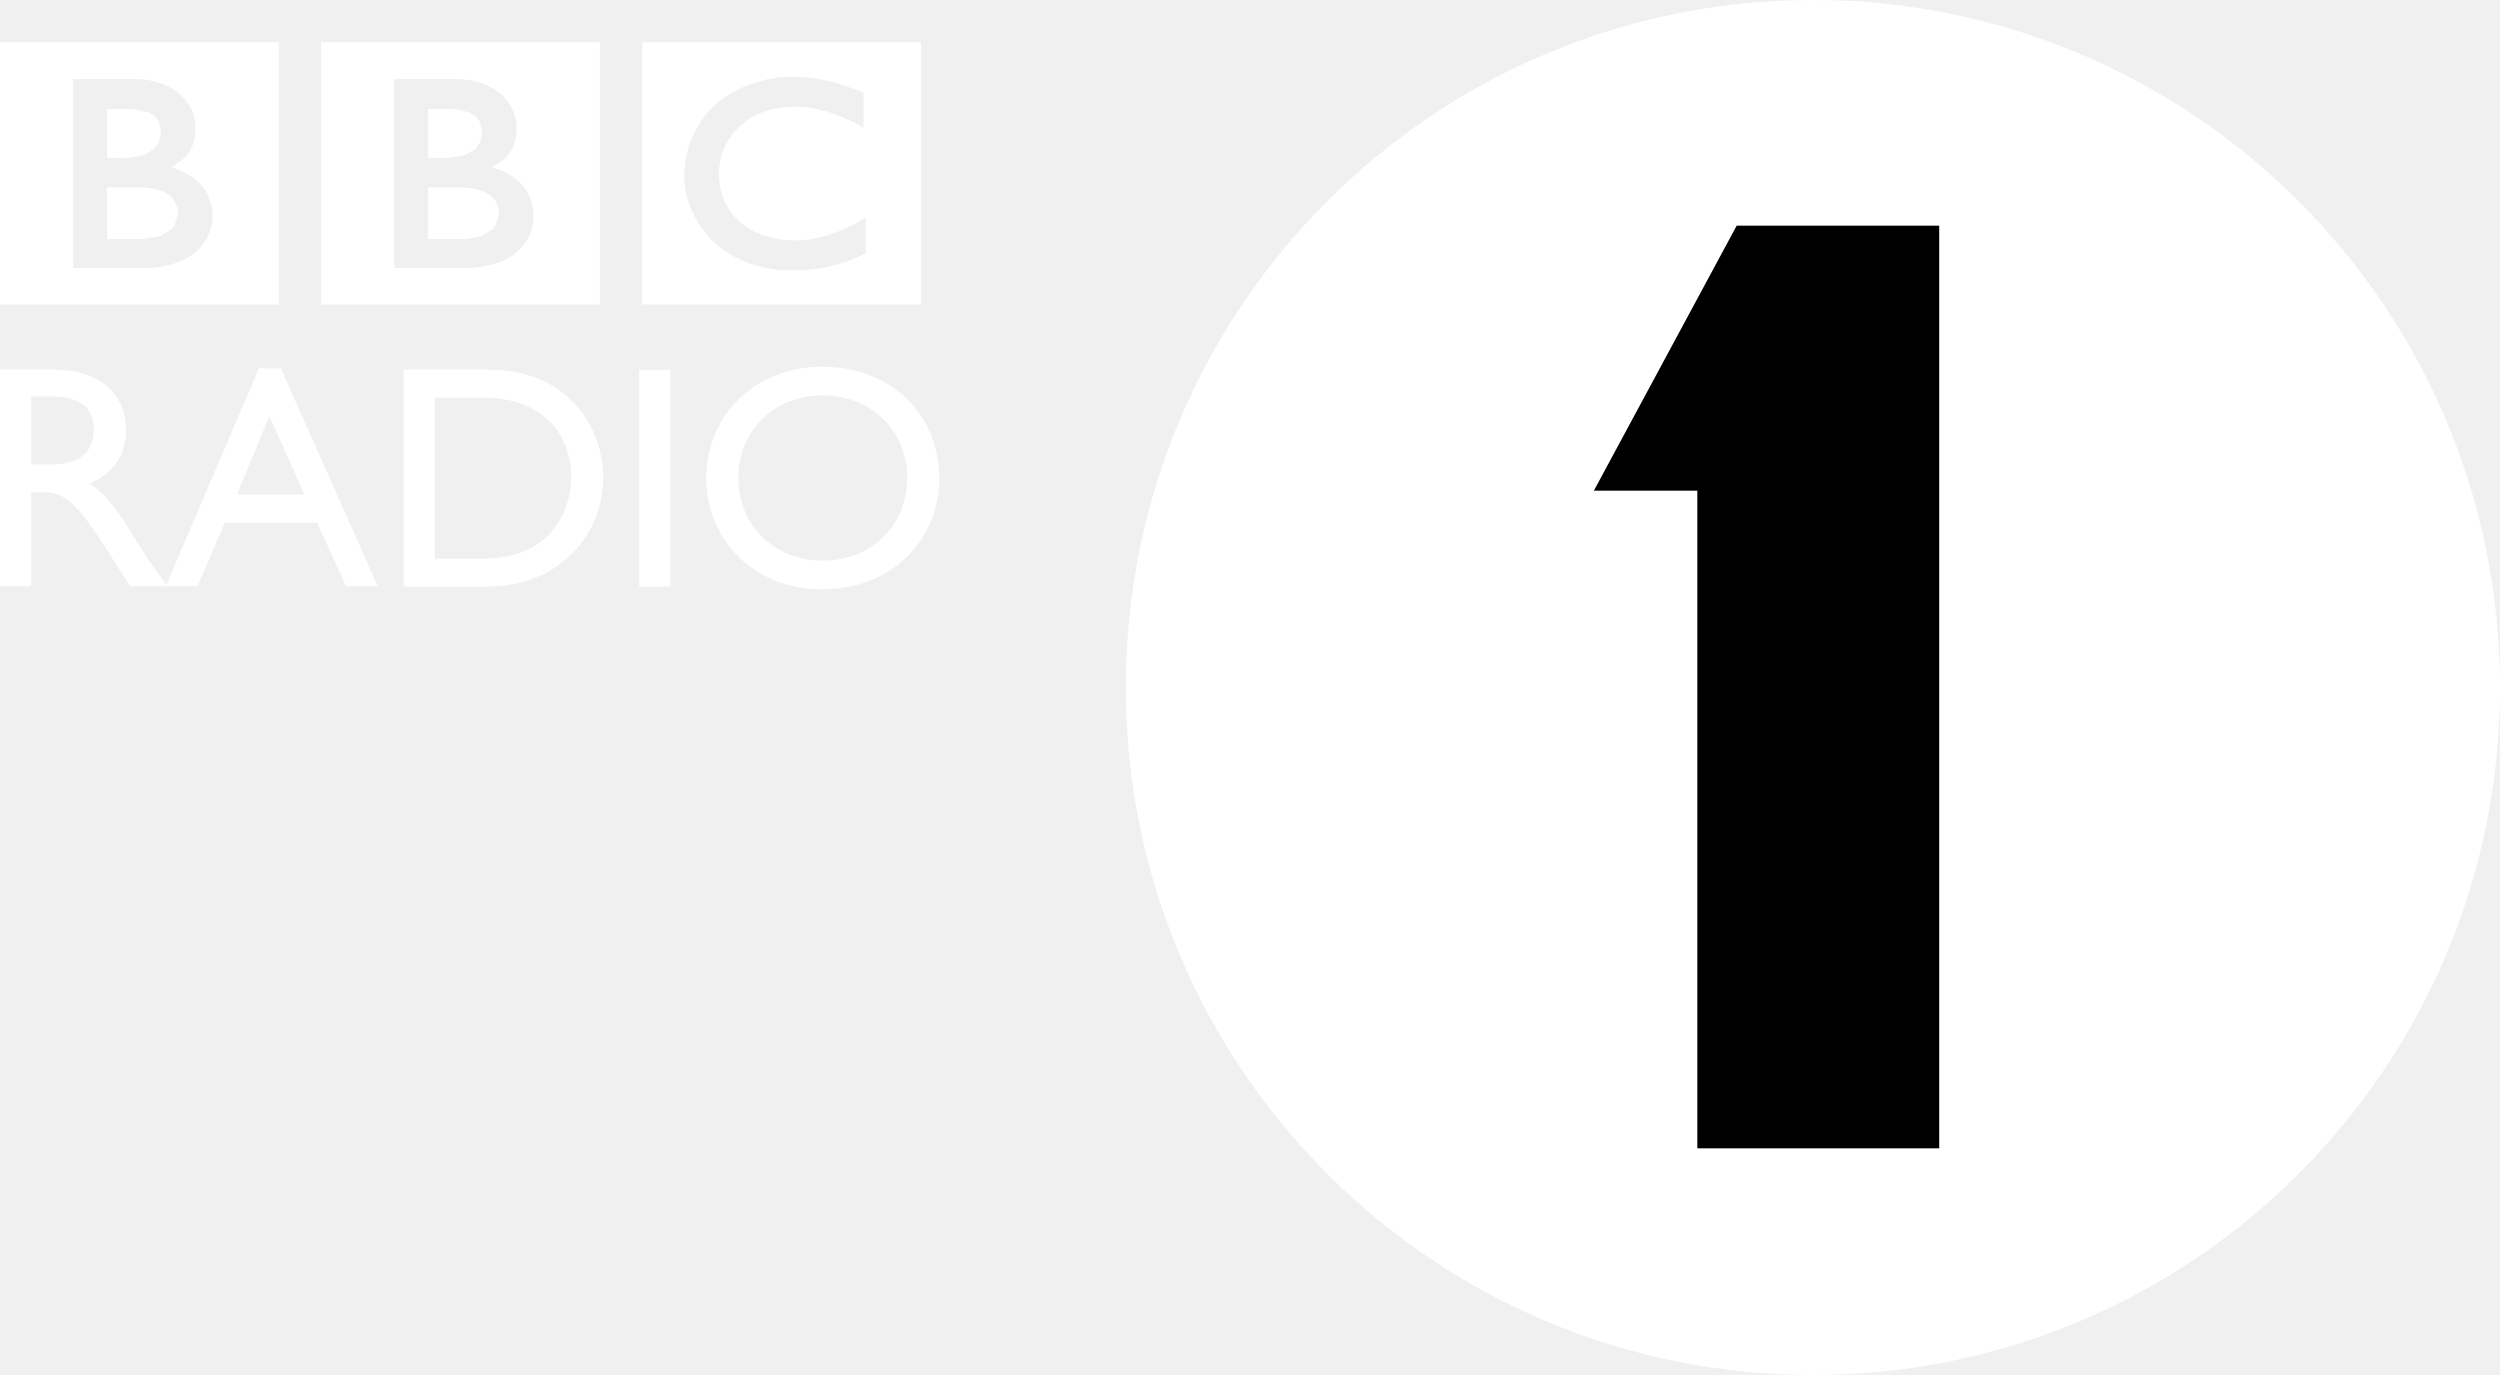
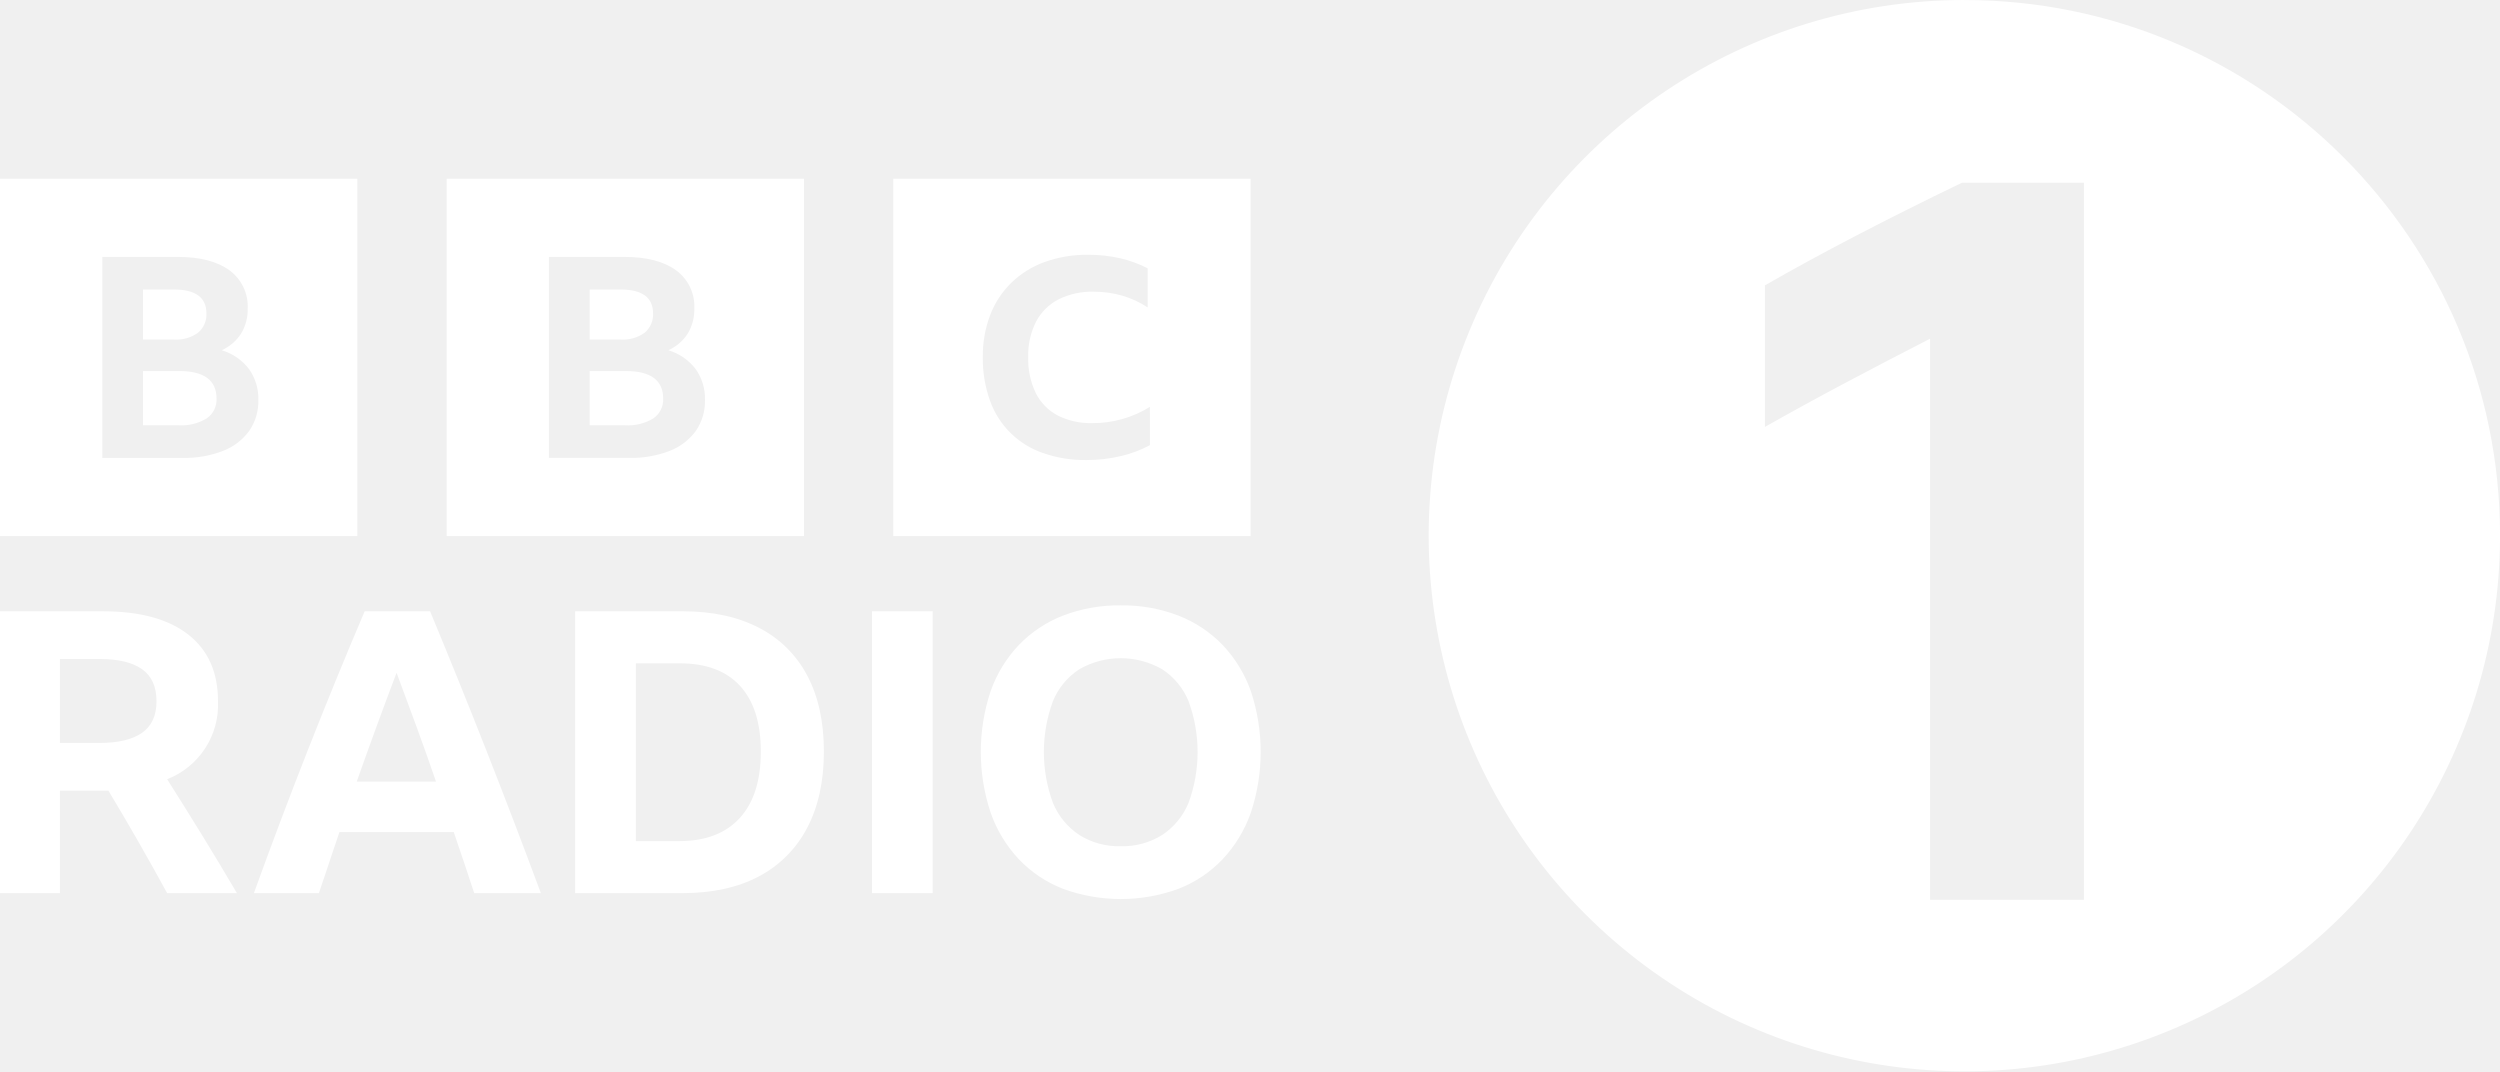
- <svg xmlns="http://www.w3.org/2000/svg" width="600" height="329.99" version="1.1" viewBox="0 0 158.75 87.309">
-   <path d="m115.12-5.9347e-4c-24.1 0-43.63 19.55-43.63 43.65 0 24.12 19.53 43.66 43.63 43.66s43.63-19.54 43.63-43.66c0-24.1-19.53-43.65-43.63-43.65" fill="#fff" />
-   <path d="m40.783 2.689h17.7v16.65h-17.7zm11.15 2.32-0.237-0.04-0.1-0.01-0.41-0.05-0.279-0.02-0.494-0.02h-0.189l-0.389 0.02-0.216 0.02-0.315 0.03-0.084 0.01-0.095 0.02-0.121 0.02-0.147 0.02-0.205 0.04-1.172 0.35-0.526 0.23-0.41 0.22-0.363 0.22-0.194 0.14-0.168 0.12-0.321 0.26-0.273 0.26-0.216 0.22-0.21 0.25-0.21 0.28-0.153 0.22-0.094 0.15-0.484 0.97c-0.163 0.42-0.279 0.89-0.347 1.38l-0.047 0.48-0.011 0.36v0.29l0.032 0.28 0.01 0.08 0.053 0.33 0.026 0.12 0.053 0.27 0.11 0.34 0.142 0.39 0.284 0.59 0.179 0.32 0.157 0.23 0.211 0.28 0.236 0.28 0.273 0.3 0.048 0.04 0.252 0.24 0.21 0.17 0.211 0.16 0.278 0.19 0.337 0.2 0.778 0.38 0.331 0.12 0.342 0.1 0.646 0.16 0.568 0.09 0.594 0.05 0.31 0.01h0.147l1.036-0.04h0.063l0.363-0.05 0.52-0.07 0.305-0.06 0.442-0.11 0.294-0.08 0.326-0.11 0.1-0.03 0.194-0.08 0.389-0.15 0.279-0.13 0.268-0.12 0.121-0.06v-2.27l-0.084 0.05-0.158 0.09-0.457 0.27-0.489 0.25-0.804 0.33c-0.5 0.18-0.952 0.29-1.351 0.36l-0.142 0.03-0.321 0.04-0.431 0.03-0.242 0.01-0.499-0.02-0.605-0.07-0.972-0.26-0.148-0.05-0.094-0.04-0.158-0.07-0.331-0.17-0.158-0.09-0.157-0.12-0.195-0.13-0.179-0.15-0.079-0.07-0.031-0.04-0.021-0.01-0.037-0.03-0.279-0.31-0.136-0.17-0.111-0.17-0.105-0.16-0.131-0.24-0.079-0.2-0.137-0.34-0.073-0.26-0.1-0.63-0.016-0.2-0.01-0.23v-0.14l0.047-0.49 0.073-0.36 0.069-0.26 0.084-0.25 0.074-0.16 0.11-0.23 0.095-0.18 0.257-0.39 0.1-0.14 0.163-0.17 0.079-0.09c0.415-0.41 0.883-0.73 1.367-0.94l0.231-0.1 0.231-0.09 0.253-0.07 0.241-0.06 0.237-0.05 0.263-0.04 0.263-0.02 0.483-0.03h0.158l0.342 0.01 0.231 0.02 0.41 0.05 0.336 0.06 0.452 0.11 0.237 0.06 0.273 0.09 0.2 0.07 0.326 0.12 0.415 0.19 0.311 0.14 0.231 0.12 0.315 0.17 0.226 0.13v-2.24l-0.373-0.15-0.384-0.13-0.242-0.09-0.226-0.07-0.257-0.08-0.205-0.07-0.058-0.02-0.2-0.05-0.247-0.06-0.163-0.04-0.268-0.06z" fill="#fff" />
-   <path d="m27.188 11.899v3.28h2.119l0.11-0.01 0.3-0.02 0.831-0.16 0.725-0.42 0.189-0.24 0.221-0.68 5e-3 -0.11v-0.08l-0.042-0.31-0.247-0.51-0.089-0.09-0.189-0.16-0.405-0.23-0.636-0.18-0.368-0.05-0.253-0.02-0.22-0.01z" fill="#fff" />
-   <path d="m27.188 6.919v3.11h1.02l0.168-0.01 0.226-0.01 0.8-0.13 0.173-0.05 0.62-0.37 0.284-0.43 0.116-0.46v-0.32l-0.142-0.55-0.216-0.3-0.41-0.26-0.893-0.2-0.332-0.02z" fill="#fff" />
-   <path d="m20.397 2.689h17.694v16.65h-17.694zm4.636 2.33v12h4.521s2.203 0.06 3.417-1.15c0.988-0.99 0.915-2.14 0.915-2.14s0.073-1.19-0.847-2.11c-0.778-0.78-1.776-0.99-1.776-0.99l0.799-0.56c0.157-0.16 0.736-0.68 0.736-1.94 0-1.28-0.847-2.01-0.847-2.01s-0.93-1.1-3.023-1.1z" fill="#fff" />
-   <path d="m6.797 11.899v3.28h2.119l0.115-0.01 0.295-0.02 0.835-0.16 0.721-0.42 0.189-0.24 0.221-0.68 5e-3 -0.11v-0.08l-0.042-0.31-0.258-0.51-0.073-0.09-0.19-0.16-0.399-0.23-0.636-0.18-0.379-0.05-0.247-0.02-0.221-0.01z" fill="#fff" />
-   <path d="m6.797 6.919v3.11h1.025l0.163-0.01 0.231-0.01 0.794-0.13 0.174-0.05 0.615-0.37 0.284-0.43 0.12-0.46 6e-3 -0.18v-0.14l-0.142-0.55-0.221-0.3-0.415-0.26-0.899-0.2-0.316-0.02z" fill="#fff" />
-   <path d="m0 2.689h17.7v16.65h-17.7zm4.647 2.33v12h4.516s2.197 0.06 3.417-1.15c0.988-0.99 0.92-2.14 0.92-2.14s0.068-1.19-0.852-2.11c-0.778-0.78-1.777-0.99-1.777-0.99l0.799-0.56c0.163-0.16 0.741-0.68 0.741-1.94 0-1.28-0.851-2.01-0.851-2.01s-0.925-1.1-3.018-1.1z" fill="#fff" />
-   <path d="m1.979 25.169h1.272c1.914 0 2.687 0.78 2.702 2.08 0.021 1.15-0.583 2.24-2.702 2.24h-1.272zm-1.976-1.7v13.76h1.976v-5.97h0.831c1.014 0 1.834 0.33 3.653 3.16l1.814 2.81h2.36c-0.946-1.3-1.288-1.77-1.876-2.72-1.052-1.71-1.819-2.98-3.071-3.81 1.478-0.59 2.308-1.78 2.308-3.37 0-2.38-1.74-3.86-4.526-3.86z" fill="#fff" />
-   <path d="m17.105 26.419 2.224 4.98h-4.279zm0.726-3.03h-1.388l-5.919 13.84h2.013l1.745-4.04h5.856l1.835 4.04h2.019z" fill="#fff" />
-   <path d="m27.609 25.249h3.044c3.858 0 5.619 2.34 5.619 5.11 0 1.69-1.035 5.11-5.509 5.11h-3.154zm-1.977 11.99h5.368c4.547 0 7.307-3.36 7.307-6.88 0-3.25-2.24-6.89-7.328-6.89h-5.347z" fill="#fff" />
-   <path d="m40.588 37.239h1.977v-13.76h-1.977z" fill="#fff" />
-   <path d="m46.883 30.359c0-3.03 2.287-5.25 5.352-5.25 3.091 0 5.372 2.22 5.372 5.25 0 3-2.281 5.24-5.372 5.24-3.065 0-5.352-2.24-5.352-5.24m-2.039 0c0 3.73 2.854 7.06 7.349 7.06 4.668 0 7.454-3.35 7.454-7.06 0-3.84-2.87-7.07-7.412-7.07-4.463 0-7.391 3.25-7.391 7.07" fill="#fff" />
-   <path d="m123.14 72.919h-15.36v-41.76h-6.57l9.07-16.83h12.86z" />
+ <svg xmlns="http://www.w3.org/2000/svg" width="800" height="342.83" version="1.1" viewBox="0 0 800 342.83">
+   <path d="m19.175 253.01v32.797h-19.175v-90.196h32.924c11.857 0 20.961 2.482 27.312 7.445 6.348 4.961 9.523 12.068 9.525 21.32 0.492 10.953-6.055 21-16.273 24.975 3.784 5.971 7.526 11.963 11.226 17.977 3.7 6.014 7.4 12.174 11.102 18.48h-22.328c-6.056-11.102-12.321-22.034-18.795-32.797zm0-15.263h12.615c5.97 0 10.511-1.072 13.624-3.215 3.109-2.148 4.665-5.534 4.667-10.156 0-4.626-1.535-8.033-4.604-10.221-3.071-2.186-7.592-3.278-13.562-3.278h-12.74zm132.58 48.06c-2.188-6.641-4.375-13.158-6.559-19.551h-36.582c-2.188 6.474-4.375 12.991-6.559 19.551h-20.814c5.718-15.808 11.543-31.241 17.473-46.297 5.928-15.05 11.92-29.683 17.976-43.898h20.94c6.222 14.97 12.298 30.004 18.228 45.1s11.67 30.128 17.22 45.096h-21.321zm-37.592-35.7h25.356c-2.019-5.888-4.1-11.753-6.244-17.596-2.145-5.845-4.268-11.585-6.371-17.22-4.374 11.519-8.621 23.124-12.742 34.815zm69.887-54.497h34.438c9.502 0 17.638 1.766 24.409 5.297 6.616 3.383 12.016 8.741 15.451 15.33 3.533 6.683 5.299 14.776 5.297 24.279 0 9.506-1.786 17.642-5.359 24.409-3.44 6.633-8.833 12.05-15.451 15.519-6.73 3.577-14.887 5.363-24.472 5.359h-34.313zm33.304 73.545c8.407 0 14.862-2.461 19.364-7.382 4.497-4.917 6.746-12.002 6.748-21.257 0-9.162-2.207-16.162-6.622-21.001-4.416-4.838-10.87-7.255-19.364-7.252h-14.003v56.892zm61.683-73.545h19.425v90.196h-19.425zm79.599-1.894c6.312-0.089 12.584 1.025 18.48 3.283 5.335 2.071 10.156 5.277 14.129 9.396 4.005 4.234 7.078 9.261 9.021 14.756 4.204 12.633 4.204 26.287 0 38.919-1.94 5.534-5.012 10.603-9.021 14.883-3.957 4.155-8.781 7.386-14.129 9.463-11.933 4.371-25.028 4.371-36.961 0-5.348-2.078-10.171-5.309-14.127-9.463-4.01-4.28-7.082-9.349-9.021-14.884-4.203-12.632-4.203-26.285 0-38.917 1.94-5.496 5.014-10.524 9.021-14.757 3.971-4.12 8.792-7.326 14.127-9.396 5.896-2.257 12.168-3.371 18.481-3.283zm0 77.077c4.672 0.126 9.278-1.123 13.246-3.592 3.784-2.502 6.729-6.084 8.452-10.28 3.866-10.504 3.866-22.042 0-32.546-1.712-4.188-4.66-7.754-8.452-10.222-8.203-4.706-18.287-4.706-26.49 0-3.793 2.466-6.742 6.033-8.452 10.222-3.87 10.503-3.87 22.042 0 32.546 1.722 4.198 4.667 7.78 8.452 10.28 3.967 2.47 8.573 3.719 13.245 3.592zm-358.63-213.59v114.34h114.34v-114.34zm79.736 80.691c-2.116 2.884-5.014 5.1-8.352 6.385-4.154 1.597-8.581 2.361-13.03 2.25h-25.623v-64.316h24.136c7.112 0 12.621 1.424 16.529 4.271 3.904 2.839 6.108 7.459 5.859 12.28 0.069 2.799-0.658 5.56-2.098 7.961-1.51 2.346-3.667 4.205-6.209 5.352 3.458 1.029 6.503 3.122 8.702 5.982 2.063 2.896 3.123 6.387 3.017 9.941 0.094 3.525-0.932 6.988-2.93 9.893zm-16.353-31.44c1.804-1.524 2.79-3.803 2.667-6.161 0-5.097-3.469-7.645-10.408-7.645h-9.882v16.011h9.882c2.758 0.188 5.495-0.591 7.741-2.204zm-6.08 12.28h-11.543v17.361h11.369c3.157 0.195 6.298-0.574 9.008-2.205 2.078-1.425 3.269-3.825 3.148-6.342 0-5.878-3.994-8.816-11.982-8.815zm85.621-61.532v114.34h114.34v-114.34zm79.734 80.691c-2.116 2.884-5.014 5.1-8.352 6.385-4.154 1.597-8.581 2.361-13.03 2.25h-25.623v-64.316h24.136c7.112 0 12.621 1.424 16.529 4.271 3.904 2.839 6.108 7.459 5.859 12.28 0.069 2.799-0.658 5.56-2.098 7.961-1.51 2.346-3.667 4.205-6.209 5.352 3.458 1.029 6.503 3.122 8.702 5.982 2.063 2.896 3.123 6.387 3.017 9.941 0.094 3.525-0.932 6.988-2.93 9.893zm-16.353-31.44c1.804-1.524 2.79-3.803 2.667-6.161 0-5.097-3.469-7.645-10.408-7.645h-9.882v16.011h9.882c2.758 0.188 5.495-0.591 7.741-2.204zm-6.079 12.28h-11.543v17.361h11.369c3.157 0.196 6.298-0.573 9.008-2.204 2.078-1.425 3.269-3.825 3.148-6.342 0-5.878-3.994-8.816-11.982-8.815zm85.621 52.807h114.34v-114.34h-114.34zm82.118-29.087c-2.918 1.567-6.032 2.738-9.259 3.483-3.628 0.865-7.346 1.295-11.076 1.278-4.726 0.069-9.426-0.692-13.889-2.248-7.942-2.712-14.2-8.921-16.976-16.841-1.571-4.428-2.34-9.101-2.27-13.799-0.068-4.619 0.733-9.21 2.361-13.533 1.494-3.905 3.817-7.44 6.809-10.36 3.049-2.933 6.684-5.187 10.666-6.614 4.473-1.582 9.191-2.358 13.934-2.291 3.405-0.018 6.801 0.352 10.122 1.103 3.074 0.697 6.047 1.778 8.851 3.218v12.52c-2.49-1.648-5.213-2.911-8.079-3.747-2.979-0.862-6.067-1.293-9.169-1.278-3.912-0.113-7.793 0.734-11.302 2.468-3.064 1.592-5.567 4.084-7.172 7.141-1.759 3.527-2.617 7.434-2.497 11.373-0.114 3.943 0.71 7.856 2.405 11.418 1.525 3.064 3.968 5.576 6.989 7.185 3.444 1.736 7.266 2.584 11.12 2.47 6.511 0.042 12.9-1.762 18.428-5.202z" fill="#fff" stroke-width="1.562" />
+   <path d="m628.59-3.1825e-6c-69.33 0-131.83 41.764-158.36 105.82-26.53 64.051-11.861 137.78 37.163 186.8 49.024 49.024 122.75 63.693 186.8 37.163 64.052-26.53 105.82-89.034 105.82-158.36 0-94.669-76.744-171.41-171.41-171.41zm38.274 287.93h-49.237v-179.55c-8.976 4.595-18.003 9.299-27.08 14.113-9.084 4.817-17.673 9.522-25.768 14.116v-45.297c8.75-5.033 18.488-10.34 29.215-15.921 10.719-5.58 21.989-11.216 33.81-16.906h39.061z" fill="#fff" stroke-width="1.562" />
</svg>
